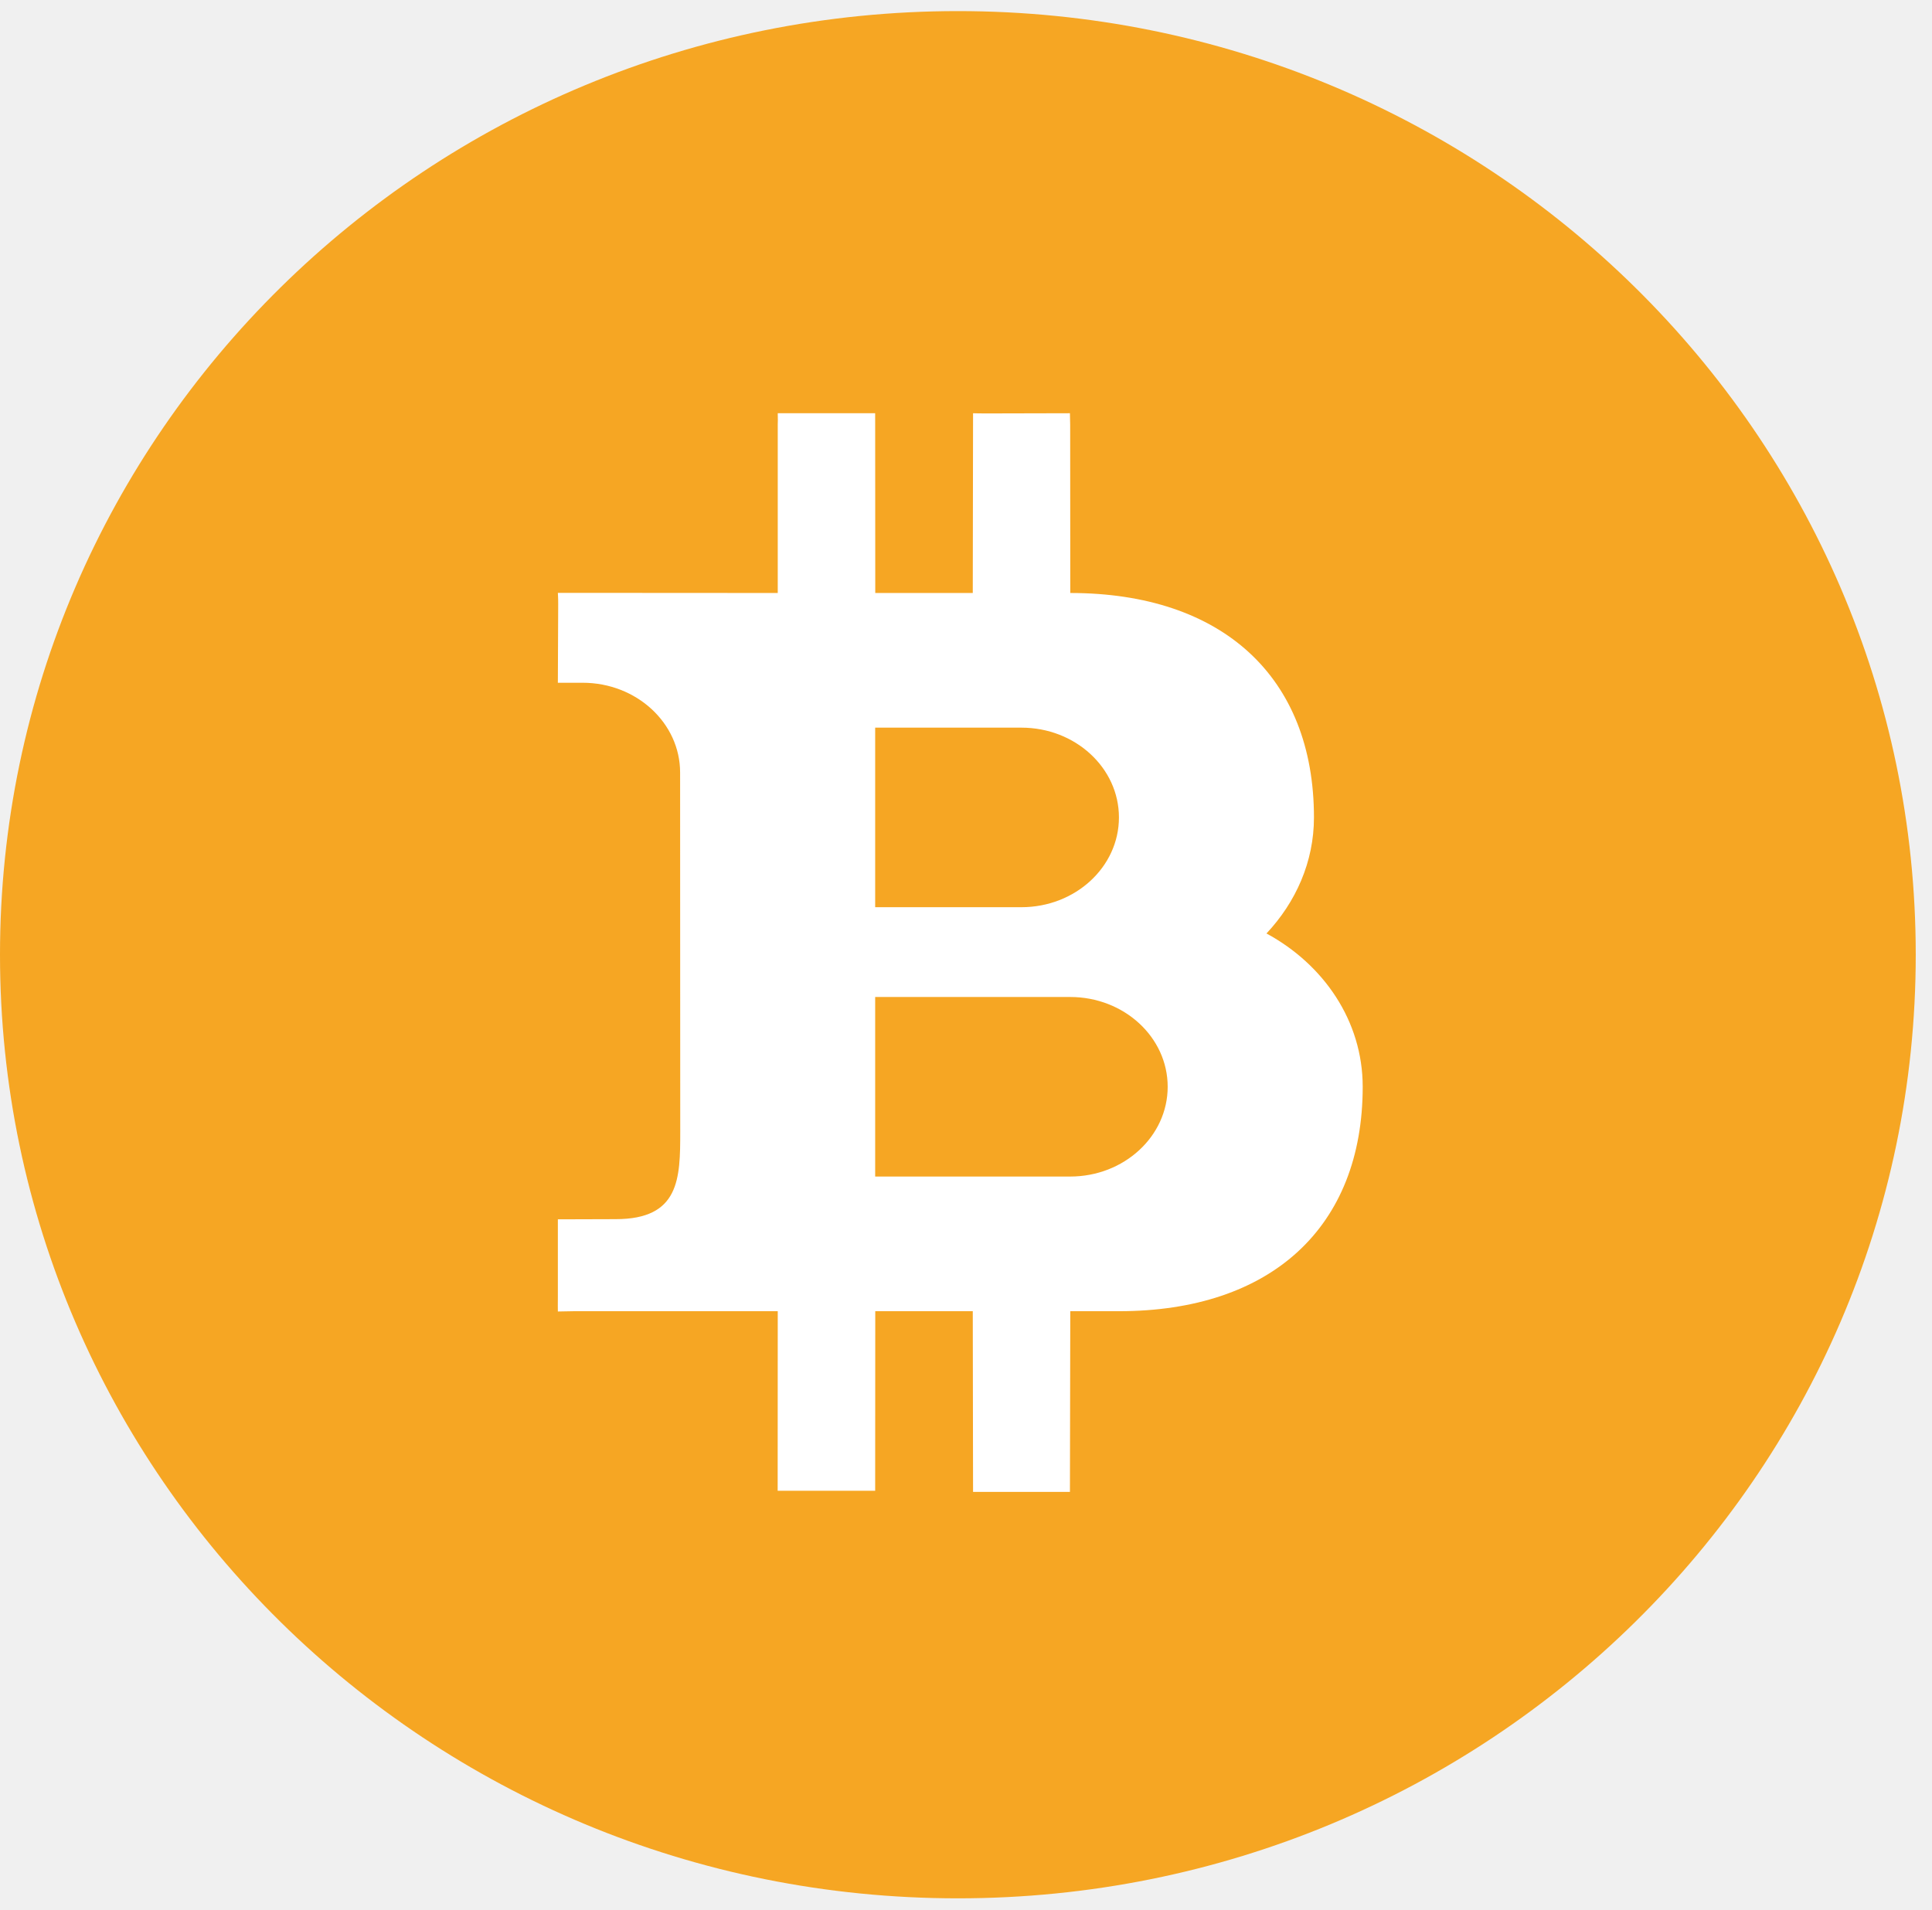
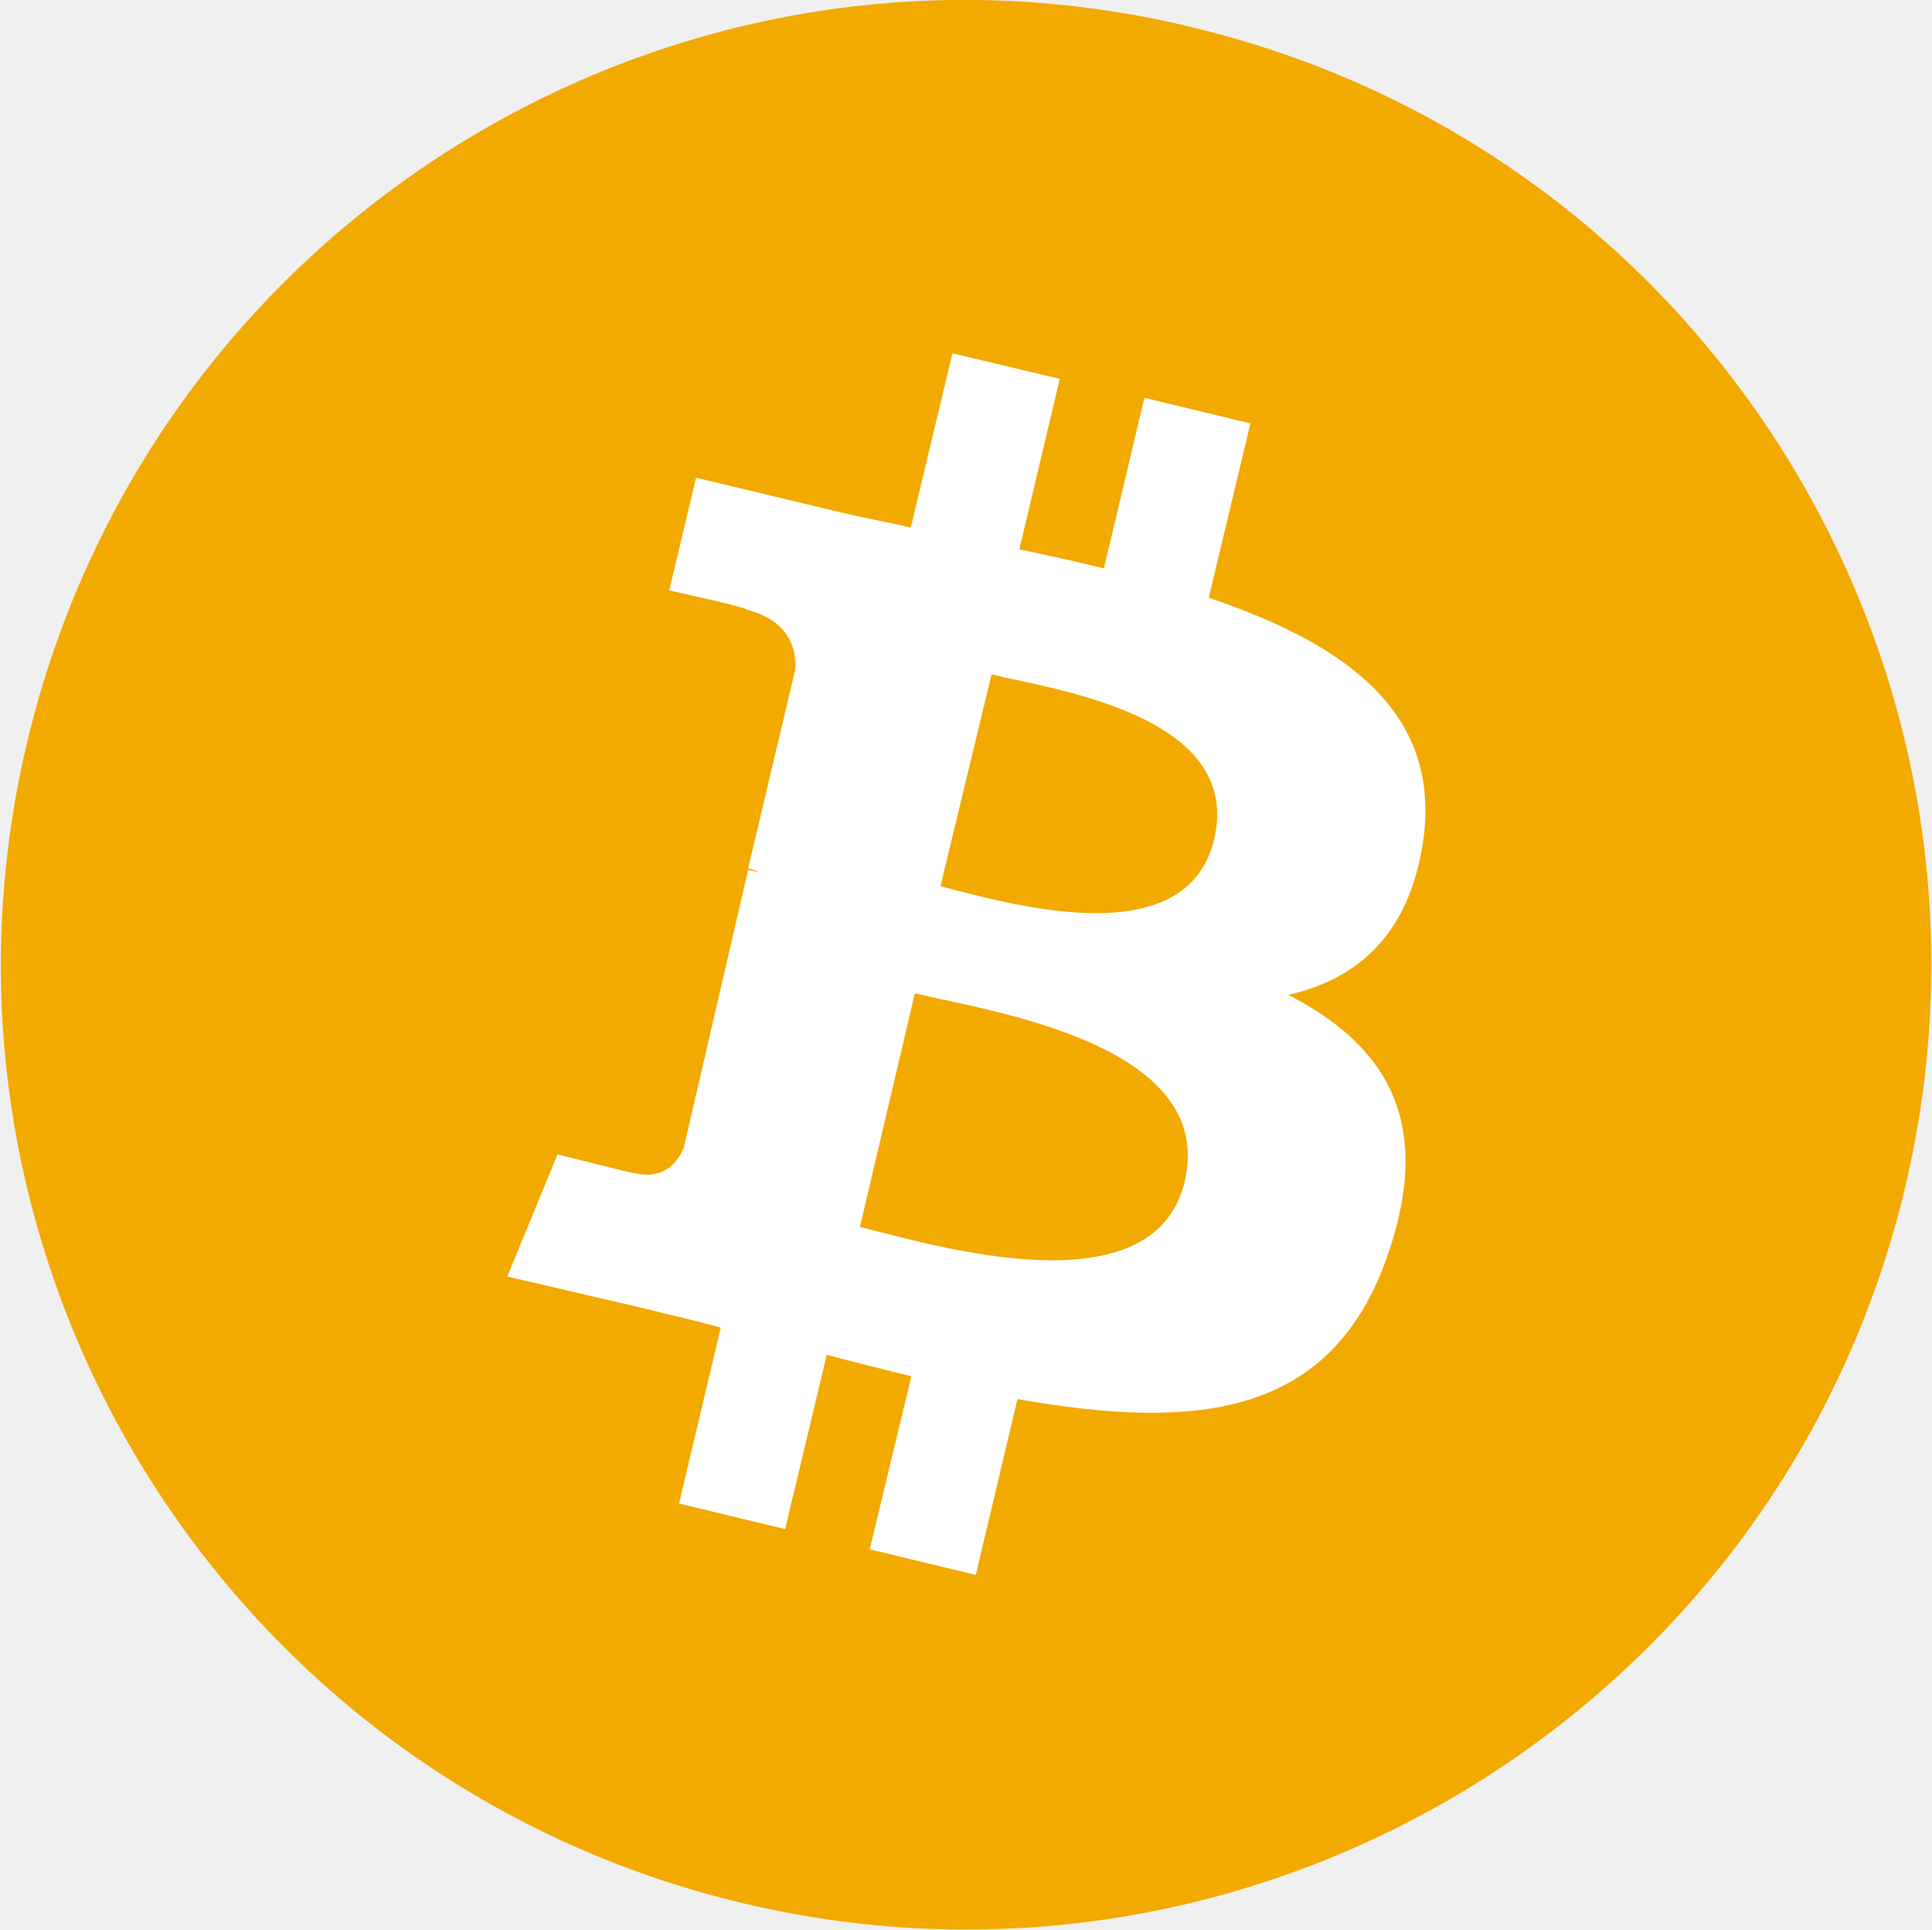
- <svg xmlns="http://www.w3.org/2000/svg" width="87px" height="86px" viewBox="0 0 87 86" version="1.1">
-   <defs />
-   <g id="Page-1" stroke="none" stroke-width="1" fill="none" fill-rule="evenodd">
-     <g id="home" transform="translate(-678, -180)">
-       <g id="header" transform="translate(254, 180)">
-         <g id="bitcoin" transform="translate(424, 0)">
-           <ellipse id="Oval-22" fill="#F6A623" cx="43.134" cy="43" rx="43.134" ry="42.5" />
-           <path d="M57.031,42.043 C58.349,40.637 59.169,38.824 59.169,36.817 C59.169,30.499 55.052,26.708 48.191,26.708 L48.196,26.708 L48.191,19.127 C48.191,18.847 48.18,18.943 48.18,18.612 L44.349,18.621 C44.054,18.621 43.818,18.612 43.818,18.612 L43.805,26.708 L39.414,26.708 L39.41,19.127 C39.41,18.847 39.409,18.912 39.409,18.612 L35.023,18.612 C35.023,19.063 35.035,18.838 35.023,19.107 L35.023,26.708 L25.121,26.702 C25.121,26.702 25.138,26.935 25.136,27.213 L25.121,30.751 L26.236,30.751 C28.66,30.751 30.626,32.562 30.626,34.795 L30.632,50.969 C30.632,53.083 30.607,54.91 27.726,54.91 C27.492,54.91 25.87,54.918 25.121,54.918 L25.121,58.39 C25.116,58.594 25.121,59.069 25.121,59.069 C25.121,59.069 25.674,59.056 25.843,59.056 L35.023,59.056 L35.019,67.143 L39.41,67.143 L39.41,66.638 L39.414,59.056 L43.805,59.056 L43.818,67.195 L47.616,67.195 L48.18,67.195 L48.196,59.056 L50.387,59.056 C57.248,59.056 61.364,55.265 61.364,48.947 C61.364,45.988 59.612,43.443 57.031,42.043 L57.031,42.043 Z M39.41,32.773 L45.996,32.773 C48.421,32.773 50.387,34.584 50.387,36.817 C50.387,39.05 48.421,40.86 45.996,40.86 L39.41,40.86 L39.41,32.773 L39.41,32.773 Z M48.191,52.991 L39.41,52.991 L39.41,44.904 L48.191,44.904 C50.616,44.904 52.582,46.714 52.582,48.947 C52.582,51.18 50.616,52.991 48.191,52.991 L48.191,52.991 Z" id="Imported-Layers-3" fill="#FFFFFF" />
-         </g>
-       </g>
-     </g>
-   </g>
+ <svg xmlns="http://www.w3.org/2000/svg" version="1.1" id="Bitcoin_Logo" x="0px" y="0px" viewBox="0 90.7 612 611.1" enable-background="new 0 90.7 612 611.1" xml:space="preserve">
+   <path id="PMS_130_Coin" fill="#F2A900" d="M602.7,470c-40.8,163.6-206.6,263.5-370.6,222.7C68.4,651.8-31.4,486.1,9.4,322.5  S215.9,59,379.5,99.8C543.6,140.1,643.4,306.3,602.7,470z" />
+   <path id="Bitcoin_Symbol" fill="#FFFFFF" d="M450.9,356.5c5.5-40.8-25.5-62.1-68-76.5l13.2-55.2l-33.6-8.1l-12.8,54  c-8.9-2.1-17.9-4.2-26.8-6l12.8-54l-34-8.1l-13.2,55.2c-7.2-1.7-14.5-3-21.7-4.7l0,0l-46.3-11.1l-8.5,35.7c0,0,25.1,5.5,24.2,6  c13.6,3.4,16.2,12.3,15.7,19.1l-14.9,62.9c0.9,0.4,2.1,0.4,3.4,1.3c-1.3-0.4-2.1-0.4-3.4-0.8l-20.4,88c-1.7,4.2-6,10.2-15.3,8.1  c0.4,0.4-24.7-6-24.7-6L160.7,495l43.8,10.2c8.1,2.1,16.2,3.8,23.8,6l-13.2,55.7l33.6,8.1l13.2-55.2c9.4,2.5,18.3,4.7,26.8,6.8  l-13.2,54.8l33.6,8.1l13.2-55.7c57.4,10.2,100.3,5.5,117.7-46.8c14-41.7-1.3-65.5-31.9-81.2C430.5,400.7,446.7,386.2,450.9,356.5z   M375.3,464.8c-9.8,41.7-80.3,20-102.9,14.5l17.4-74C312.8,410.9,385.5,421.1,375.3,464.8z M384.6,356.5  c-8.9,37.8-67.6,19.6-86.7,14.9l16.2-67.1C332.8,308.9,394,317,384.6,356.5z" />
</svg>
